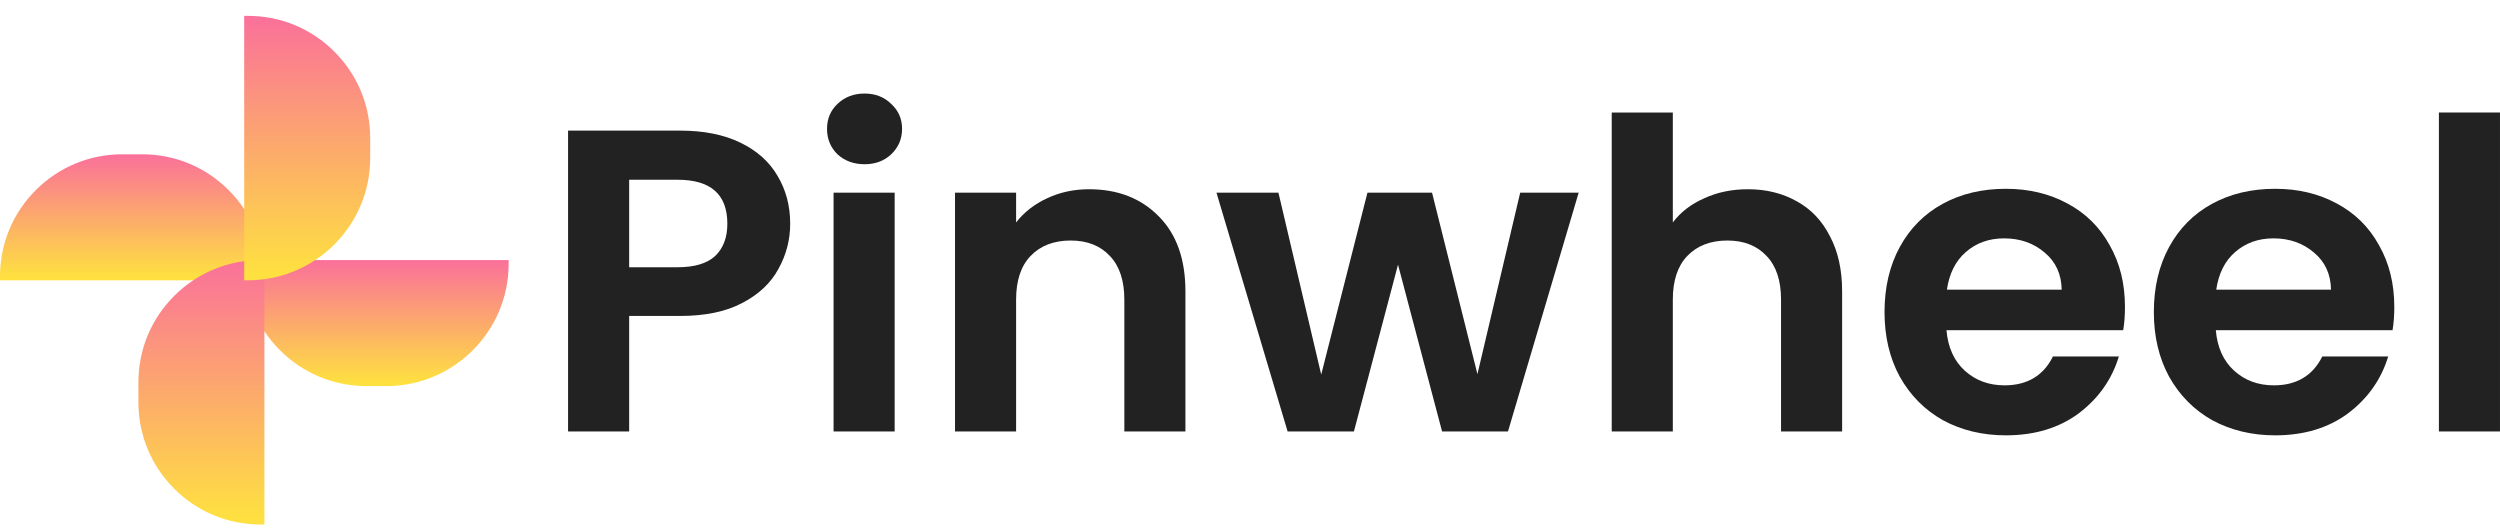
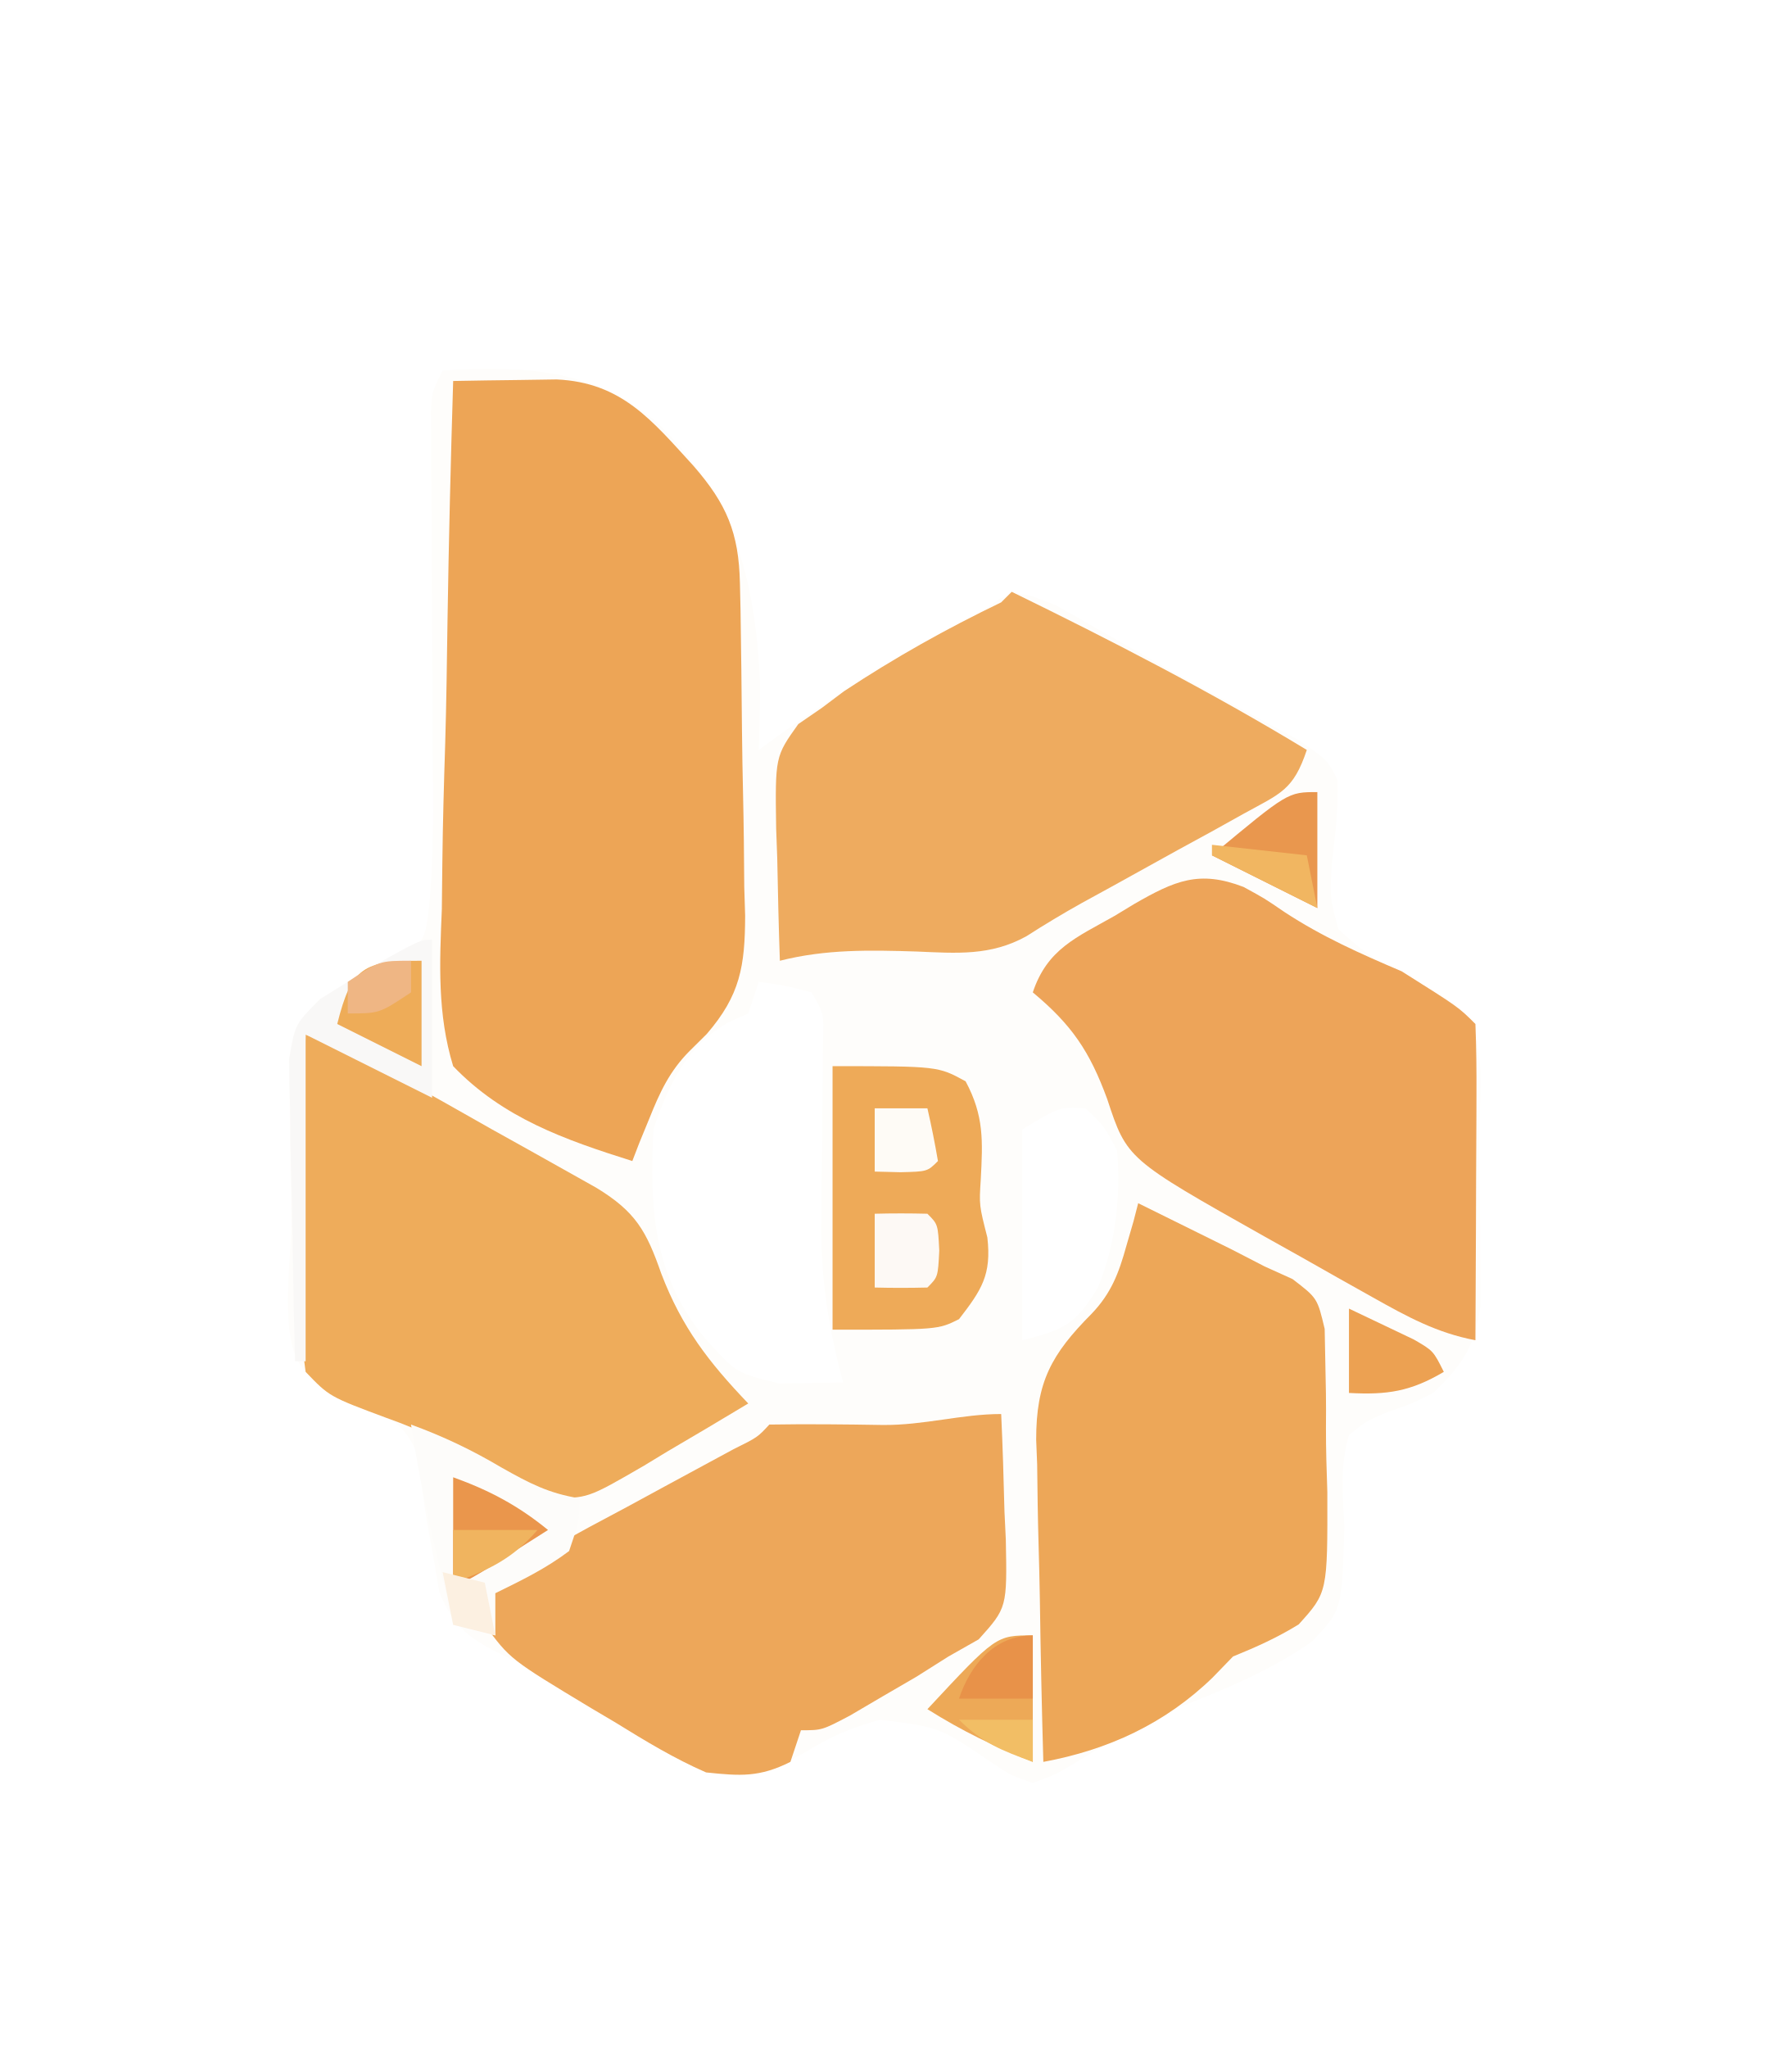
- <svg xmlns="http://www.w3.org/2000/svg" width="147" height="31" viewBox="0 0 147 31" fill="none">
-   <path d="M46.463 13.154C46.463 14.1 46.232 14.987 45.77 15.815C45.325 16.643 44.615 17.311 43.64 17.817C42.682 18.324 41.468 18.578 39.997 18.578H36.995V25.37H33.402V7.68H39.997C41.382 7.68 42.563 7.916 43.538 8.389C44.513 8.863 45.24 9.513 45.719 10.341C46.215 11.169 46.463 12.107 46.463 13.154ZM39.843 15.714C40.835 15.714 41.571 15.494 42.05 15.055C42.529 14.599 42.768 13.965 42.768 13.154C42.768 11.431 41.793 10.569 39.843 10.569H36.995V15.714H39.843Z" fill="#222222" />
-   <path d="M50.835 9.657C50.202 9.657 49.672 9.462 49.244 9.074C48.834 8.668 48.629 8.17 48.629 7.578C48.629 6.987 48.834 6.497 49.244 6.109C49.672 5.703 50.202 5.5 50.835 5.5C51.468 5.5 51.99 5.703 52.401 6.109C52.828 6.497 53.042 6.987 53.042 7.578C53.042 8.17 52.828 8.668 52.401 9.074C51.99 9.462 51.468 9.657 50.835 9.657ZM52.606 11.329V25.37H49.014V11.329H52.606Z" fill="#222222" />
-   <path d="M64.032 11.127C65.726 11.127 67.094 11.659 68.138 12.723C69.181 13.771 69.703 15.241 69.703 17.133V25.37H66.111V17.615C66.111 16.5 65.829 15.646 65.264 15.055C64.7 14.447 63.93 14.143 62.955 14.143C61.962 14.143 61.176 14.447 60.594 15.055C60.029 15.646 59.747 16.5 59.747 17.615V25.37H56.155V11.329H59.747V13.078C60.226 12.47 60.834 11.997 61.569 11.659C62.322 11.304 63.143 11.127 64.032 11.127Z" fill="#222222" />
-   <path d="M92.826 11.329L88.669 25.37H84.794L82.203 15.562L79.611 25.37H75.711L71.528 11.329H75.172L77.687 22.025L80.406 11.329H84.204L86.873 21.999L89.387 11.329H92.826Z" fill="#222222" />
-   <path d="M102.775 11.127C103.853 11.127 104.811 11.363 105.649 11.836C106.487 12.293 107.137 12.977 107.599 13.889C108.078 14.785 108.317 15.866 108.317 17.133V25.37H104.725V17.615C104.725 16.5 104.443 15.646 103.878 15.055C103.314 14.447 102.544 14.143 101.569 14.143C100.577 14.143 99.79 14.447 99.208 15.055C98.644 15.646 98.362 16.5 98.362 17.615V25.37H94.769V6.615H98.362V13.078C98.823 12.47 99.439 11.997 100.209 11.659C100.979 11.304 101.834 11.127 102.775 11.127Z" fill="#222222" />
-   <path d="M124.948 18.046C124.948 18.552 124.914 19.009 124.845 19.414H114.453C114.539 20.428 114.898 21.222 115.531 21.797C116.164 22.371 116.942 22.658 117.866 22.658C119.2 22.658 120.15 22.092 120.714 20.96H124.589C124.178 22.312 123.391 23.427 122.228 24.306C121.065 25.167 119.637 25.598 117.943 25.598C116.575 25.598 115.343 25.302 114.248 24.711C113.17 24.103 112.324 23.25 111.708 22.151C111.109 21.053 110.81 19.786 110.81 18.35C110.81 16.897 111.109 15.621 111.708 14.523C112.307 13.425 113.145 12.58 114.223 11.988C115.3 11.397 116.54 11.101 117.943 11.101C119.295 11.101 120.5 11.389 121.561 11.963C122.639 12.537 123.468 13.357 124.05 14.421C124.649 15.469 124.948 16.677 124.948 18.046ZM121.228 17.032C121.21 16.119 120.877 15.393 120.227 14.852C119.577 14.295 118.781 14.016 117.84 14.016C116.951 14.016 116.198 14.286 115.582 14.827C114.984 15.351 114.616 16.086 114.479 17.032H121.228Z" fill="#222222" />
-   <path d="M140.785 18.046C140.785 18.552 140.751 19.009 140.682 19.414H130.29C130.376 20.428 130.735 21.222 131.368 21.797C132.001 22.371 132.779 22.658 133.703 22.658C135.037 22.658 135.986 22.092 136.551 20.96H140.426C140.015 22.312 139.228 23.427 138.065 24.306C136.902 25.167 135.473 25.598 133.78 25.598C132.411 25.598 131.18 25.302 130.085 24.711C129.007 24.103 128.16 23.25 127.545 22.151C126.946 21.053 126.646 19.786 126.646 18.35C126.646 16.897 126.946 15.621 127.545 14.523C128.143 13.425 128.981 12.58 130.059 11.988C131.137 11.397 132.377 11.101 133.78 11.101C135.131 11.101 136.337 11.389 137.398 11.963C138.475 12.537 139.305 13.357 139.887 14.421C140.485 15.469 140.785 16.677 140.785 18.046ZM137.064 17.032C137.047 16.119 136.713 15.393 136.063 14.852C135.413 14.295 134.618 14.016 133.677 14.016C132.788 14.016 132.035 14.286 131.419 14.827C130.82 15.351 130.453 16.086 130.316 17.032H137.064Z" fill="#222222" />
-   <path d="M146.999 6.615V25.37H143.407V6.615H146.999Z" fill="#222222" />
-   <path d="M16.464 20.597C15.107 19.24 14.359 17.436 14.359 15.516V15.293H29.908V15.516C29.908 19.478 26.684 22.702 22.721 22.702H21.545C19.626 22.702 17.821 21.954 16.464 20.597Z" fill="url(#paint0_linear_34_186)" />
-   <path d="M7.42138e-05 16.259C-4.07928e-08 14.339 0.748 12.535 2.105 11.178C3.462 9.82 5.267 9.073 7.186 9.073H8.362C10.282 9.073 12.086 9.82 13.444 11.178C14.801 12.535 15.548 14.34 15.548 16.259V16.482H0L7.42138e-05 16.259Z" fill="url(#paint1_linear_34_186)" />
-   <path d="M10.243 28.737C8.886 27.38 8.139 25.575 8.139 23.655L8.139 22.479C8.139 20.56 8.886 18.755 10.243 17.398C11.601 16.041 13.405 15.293 15.325 15.293H15.547V30.841H15.325C13.405 30.841 11.601 30.094 10.243 28.737Z" fill="url(#paint2_linear_34_186)" />
-   <path d="M14.359 0.933H14.582C16.502 0.933 18.306 1.681 19.663 3.038C21.021 4.395 21.768 6.2 21.768 8.119V9.295C21.768 13.258 18.545 16.482 14.582 16.482H14.359V0.933Z" fill="url(#paint3_linear_34_186)" />
-   <defs>
-     <linearGradient id="paint0_linear_34_186" x1="14.51" y1="15.293" x2="14.51" y2="22.558" gradientUnits="userSpaceOnUse">
-       <stop stop-color="#FA709A" />
-       <stop offset="1" stop-color="#FEE140" />
-     </linearGradient>
-     <linearGradient id="paint1_linear_34_186" x1="0.151" y1="9.073" x2="0.151" y2="16.338" gradientUnits="userSpaceOnUse">
-       <stop stop-color="#FA709A" />
-       <stop offset="1" stop-color="#FEE140" />
-     </linearGradient>
-     <linearGradient id="paint2_linear_34_186" x1="8.21" y1="15.293" x2="8.21" y2="30.54" gradientUnits="userSpaceOnUse">
-       <stop stop-color="#FA709A" />
-       <stop offset="1" stop-color="#FEE140" />
-     </linearGradient>
-     <linearGradient id="paint3_linear_34_186" x1="14.431" y1="0.933" x2="14.431" y2="16.18" gradientUnits="userSpaceOnUse">
-       <stop stop-color="#FA709A" />
-       <stop offset="1" stop-color="#FEE140" />
-     </linearGradient>
-   </defs>
+ <svg xmlns="http://www.w3.org/2000/svg" version="1.1" width="35" height="40" viewBox="125 55 170 160" preserveAspectRatio="xMidYMid meet">
+   <path d="M0 0 C7.723 -0.427 14.037 -0.246 20.203 4.805 C27.584 11.841 29.66 19.624 30.125 29.715 C30.125 31.81 30.069 33.906 30 36 C30.594 35.564 31.189 35.129 31.801 34.68 C37.958 30.256 44.265 26.475 51 23 C51.624 22.545 52.248 22.09 52.891 21.621 C55 21 55 21 58.18 22.273 C59.421 22.957 60.652 23.659 61.875 24.375 C62.526 24.742 63.177 25.109 63.848 25.487 C65.214 26.259 66.575 27.037 67.934 27.821 C69.959 28.977 72.004 30.084 74.062 31.18 C75.334 31.869 76.605 32.559 77.875 33.25 C79.027 33.874 80.18 34.498 81.367 35.141 C84 37 84 37 84.922 38.871 C85.021 41.563 84.671 44.136 84.375 46.812 C84.183 50.003 84.183 50.003 85 53 C88.289 56.143 91.961 57.975 96 60 C99.371 63.371 98.338 68.044 98.371 72.596 C98.371 73.288 98.371 73.98 98.371 74.694 C98.375 76.795 98.411 78.894 98.449 80.994 C98.455 82.336 98.459 83.678 98.461 85.02 C98.469 86.237 98.477 87.455 98.486 88.71 C97.904 92.65 96.834 94.243 94 97 C91.875 98.058 91.875 98.058 89.777 98.77 C87.658 99.656 87.658 99.656 86 101 C85.129 103.891 85.424 106.695 85.562 109.688 C85.348 117.591 85.348 117.591 82.449 120.622 C78.339 123.471 73.782 125.307 69.14 127.114 C66.146 128.354 63.451 130.006 60.688 131.688 C58.199 133.199 58.199 133.199 56 134 C53.914 133.281 53.914 133.281 52 132 C47.149 128.705 47.149 128.705 41.5 128 C38.619 128.823 36.912 129.545 34.438 131.062 C30.584 133.235 29.324 133.546 25 133 C22.028 131.667 19.316 129.983 16.562 128.25 C15.106 127.359 13.649 126.468 12.191 125.578 C11.49 125.137 10.79 124.697 10.067 124.242 C8.038 122.983 8.038 122.983 5.972 122.006 C2.629 120.358 1.181 119.424 -0.305 115.941 C-0.493 114.826 -0.681 113.711 -0.875 112.562 C-1.079 111.45 -1.282 110.338 -1.492 109.191 C-1.804 107.233 -2.07 105.267 -2.258 103.293 C-3.316 100.025 -5.03 99.353 -8 97.75 C-9.361 97 -9.361 97 -10.75 96.234 C-11.492 95.827 -12.235 95.42 -13 95 C-15.728 92.272 -14.319 84.402 -14.35 80.472 C-14.367 78.954 -14.394 77.436 -14.432 75.919 C-14.487 73.731 -14.509 71.544 -14.523 69.355 C-14.553 67.385 -14.553 67.385 -14.583 65.376 C-14 62 -14 62 -11.591 59.604 C-9.499 58.309 -7.488 57.193 -5.25 56.188 C-1.725 54.351 -1.725 54.351 -1.301 51.017 C-0.822 46.204 -0.895 41.374 -0.938 36.543 C-0.941 35.559 -0.945 34.575 -0.949 33.561 C-0.961 30.436 -0.98 27.312 -1 24.188 C-1.027 20.056 -1.047 15.925 -1.062 11.793 C-1.075 10.365 -1.075 10.365 -1.088 8.908 C-1.093 7.591 -1.093 7.591 -1.098 6.247 C-1.103 5.473 -1.108 4.699 -1.114 3.902 C-1 2 -1 2 0 0 Z M30 58 C29.67 58.99 29.34 59.98 29 61 C28.402 61.268 27.804 61.536 27.188 61.812 C23.218 63.967 21.39 67.831 20 72 C19.615 79.572 19.987 85.947 25 91.938 C27.883 95.12 27.883 95.12 31.945 96.098 C32.665 96.086 33.384 96.074 34.125 96.062 C35.404 96.042 36.682 96.021 38 96 C37.856 95.443 37.711 94.886 37.562 94.312 C36.45 89.738 35.885 85.62 35.938 80.895 C35.945 79.747 35.953 78.599 35.961 77.416 C35.98 75.632 35.98 75.632 36 73.812 C36.025 71.444 36.046 69.076 36.062 66.707 C36.074 65.66 36.086 64.613 36.098 63.534 C36.175 61.006 36.175 61.006 35 59 C32.473 58.344 32.473 58.344 30 58 Z M55 72 C55 78.6 55 85.2 55 92 C59.038 90.991 60.061 90.467 62.172 87.016 C63.857 82.914 64.366 78.401 64 74 C62.748 71.652 62.748 71.652 61 70 C58.553 69.851 58.553 69.851 55 72 Z M53 76 C54 79 54 79 54 79 Z " fill="#FEFDFB" transform="translate(167,73)" />
+   <path d="M0 0 C2.096 -0.041 4.193 -0.07 6.289 -0.094 C7.456 -0.111 8.624 -0.129 9.827 -0.146 C16.011 0.139 18.873 3.758 22.812 8.062 C25.954 11.675 27.106 14.393 27.209 19.177 C27.238 20.434 27.238 20.434 27.267 21.716 C27.325 25.549 27.374 29.381 27.405 33.213 C27.427 35.231 27.461 37.248 27.508 39.265 C27.575 42.182 27.602 45.098 27.621 48.016 C27.649 48.911 27.677 49.806 27.705 50.728 C27.69 55.517 27.237 58.273 24.052 61.958 C23.518 62.487 22.984 63.016 22.433 63.561 C20.543 65.459 19.613 67.467 18.625 69.938 C18.308 70.71 17.991 71.482 17.664 72.277 C17.445 72.846 17.226 73.414 17 74 C10.602 71.982 4.731 69.929 0 65 C-1.513 60.05 -1.288 55.215 -1.074 50.098 C-1.054 48.65 -1.038 47.203 -1.027 45.756 C-0.985 41.964 -0.877 38.177 -0.755 34.388 C-0.642 30.514 -0.592 26.639 -0.537 22.764 C-0.419 15.174 -0.232 7.587 0 0 Z " fill="#EDA556" transform="translate(168,74)" />
+   <path d="M0 0 C1.992 1.086 1.992 1.086 3.875 2.375 C7.442 4.715 11.071 6.327 15 8 C20.4 11.4 20.4 11.4 22 13 C22.088 15.219 22.107 17.44 22.098 19.66 C22.096 20.325 22.095 20.989 22.093 21.674 C22.088 23.803 22.075 25.933 22.062 28.062 C22.057 29.503 22.053 30.944 22.049 32.385 C22.038 35.923 22.021 39.462 22 43 C18.346 42.312 15.51 40.759 12.281 38.945 C11.184 38.33 10.087 37.716 8.957 37.082 C7.816 36.436 6.675 35.79 5.5 35.125 C3.789 34.168 3.789 34.168 2.043 33.191 C-11.061 25.816 -11.061 25.816 -12.938 20.125 C-14.604 15.582 -16.303 13.081 -20 10 C-18.624 5.871 -15.849 4.79 -12.25 2.75 C-11.629 2.374 -11.007 1.997 -10.367 1.609 C-6.53 -0.593 -4.208 -1.623 0 0 Z " fill="#EDA459" transform="translate(243,122)" />
+   <path d="M0 0 C6.242 2.344 11.889 5.739 17.688 9 C18.841 9.642 19.994 10.284 21.182 10.945 C22.281 11.561 23.379 12.178 24.512 12.812 C25.517 13.376 26.522 13.939 27.557 14.52 C31.322 16.801 32.336 18.639 33.75 22.688 C35.705 27.791 38.239 31.068 42 35 C39.447 36.539 36.885 38.056 34.312 39.562 C33.231 40.219 33.231 40.219 32.127 40.889 C26.728 44.02 26.728 44.02 23.25 43.926 C20.931 42.971 18.835 41.921 16.688 40.625 C13.736 38.913 10.907 37.504 7.688 36.375 C2.253 34.349 2.253 34.349 0 32 C-0.357 29.422 -0.468 27.277 -0.391 24.707 C-0.385 24.001 -0.379 23.295 -0.373 22.568 C-0.351 20.315 -0.301 18.064 -0.25 15.812 C-0.23 14.285 -0.212 12.757 -0.195 11.229 C-0.151 7.485 -0.082 3.743 0 0 Z " fill="#EEAC5B" transform="translate(154,136)" />
+   <path d="M0 0 C9.555 4.668 18.899 9.484 28 15 C26.726 18.823 25.52 19.12 22.047 21.031 C21.035 21.595 20.023 22.158 18.98 22.738 C17.914 23.32 16.848 23.901 15.75 24.5 C13.661 25.656 11.573 26.812 9.484 27.969 C8.553 28.479 7.622 28.988 6.663 29.514 C4.875 30.512 3.118 31.567 1.396 32.673 C-2.009 34.559 -5.224 34.285 -9 34.125 C-13.459 33.985 -17.639 33.893 -22 35 C-22.116 31.75 -22.187 28.501 -22.25 25.25 C-22.284 24.33 -22.317 23.409 -22.352 22.461 C-22.451 15.632 -22.451 15.632 -20.25 12.547 C-19.508 12.036 -18.765 11.526 -18 11 C-17.314 10.484 -16.628 9.969 -15.922 9.438 C-11.084 6.235 -6.225 3.519 -1 1 C-0.67 0.67 -0.34 0.34 0 0 Z " fill="#EEAB5F" transform="translate(221,94)" />
+   <path d="M0 0 C0.146 3.083 0.234 6.165 0.312 9.25 C0.354 10.123 0.396 10.995 0.439 11.895 C0.563 18.373 0.563 18.373 -2.133 21.375 C-3.079 21.911 -4.025 22.448 -5 23 C-6.004 23.634 -7.008 24.268 -8.043 24.922 C-9.081 25.525 -10.118 26.128 -11.188 26.75 C-12.233 27.364 -13.278 27.977 -14.355 28.609 C-17 30 -17 30 -19 30 C-19.33 30.99 -19.66 31.98 -20 33 C-22.932 34.466 -24.715 34.346 -28 34 C-31.039 32.678 -33.809 30.99 -36.625 29.25 C-37.375 28.807 -38.125 28.363 -38.898 27.906 C-46.598 23.265 -46.598 23.265 -49 20 C-48.934 18.094 -48.934 18.094 -48 16 C-45.607 14.277 -45.607 14.277 -42.469 12.582 C-40.788 11.661 -40.788 11.661 -39.074 10.721 C-37.883 10.084 -36.692 9.448 -35.5 8.812 C-34.308 8.166 -33.116 7.518 -31.926 6.869 C-29.752 5.685 -27.574 4.506 -25.393 3.335 C-23.117 2.208 -23.117 2.208 -22 1 C-18.414 0.94 -14.843 0.98 -11.258 1.039 C-7.331 1.079 -3.772 0 0 0 Z " fill="#EDA75A" transform="translate(220,172)" />
+   <path d="M0 0 C1.897 0.935 3.793 1.873 5.688 2.812 C6.743 3.335 7.799 3.857 8.887 4.395 C10.428 5.189 10.428 5.189 12 6 C12.873 6.395 13.747 6.79 14.646 7.197 C17 9 17 9 17.695 11.923 C17.835 18.56 17.835 18.56 17.817 21.342 C17.813 23.364 17.877 25.377 17.947 27.398 C17.971 36.926 17.971 36.926 15.23 39.958 C13.194 41.213 11.21 42.104 9 43 C8.361 43.66 7.721 44.32 7.062 45 C2.542 49.383 -2.869 51.869 -9 53 C-9.149 47.859 -9.258 42.719 -9.33 37.576 C-9.36 35.829 -9.401 34.083 -9.453 32.336 C-9.526 29.816 -9.56 27.298 -9.586 24.777 C-9.617 24.004 -9.648 23.231 -9.68 22.434 C-9.683 16.978 -8.255 14.342 -4.413 10.482 C-2.555 8.534 -1.838 6.636 -1.125 4.062 C-0.901 3.29 -0.676 2.518 -0.445 1.723 C-0.298 1.154 -0.151 0.586 0 0 Z " fill="#EDA758" transform="translate(233,152)" />
+   <path d="M0 0 C10 0 10 0 12.625 1.438 C14.382 4.712 14.254 7.1 14.062 10.758 C13.907 13.188 13.907 13.188 14.688 16.25 C15.091 19.803 14.149 21.215 12 24 C10 25 10 25 0 25 C0 16.75 0 8.5 0 0 Z " fill="#EEAA58" transform="translate(204,139)" />
+   <path d="M0 0 C3.041 1.106 5.787 2.417 8.562 4.062 C11.221 5.561 13.05 6.528 16 7 C15.938 9.25 15.938 9.25 15 12 C12.769 13.678 10.526 14.76 8 16 C8 17.32 8 18.64 8 20 C6.68 19.67 5.36 19.34 4 19 C3.518 16.959 3.04 14.917 2.562 12.875 C2.162 11.17 2.162 11.17 1.754 9.43 C1.065 6.295 0.496 3.17 0 0 Z " fill="#FDFCFA" transform="translate(164,173)" />
+   <path d="M0 0 C0 4.95 0 9.9 0 15 C-3.96 13.02 -7.92 11.04 -12 9 C-12 19.23 -12 29.46 -12 40 C-12.33 40 -12.66 40 -13 40 C-13.124 35.516 -13.214 31.033 -13.275 26.548 C-13.3 25.023 -13.334 23.498 -13.377 21.974 C-13.438 19.779 -13.466 17.586 -13.488 15.391 C-13.514 14.071 -13.541 12.751 -13.568 11.392 C-13 8 -13 8 -10.594 5.617 C-9.738 5.084 -8.882 4.55 -8 4 C-7.018 3.374 -7.018 3.374 -6.016 2.734 C-1.111 0 -1.111 0 0 0 Z " fill="#F9F8F7" transform="translate(166,127)" />
+   <path d="M0 0 C0 3.96 0 7.92 0 12 C-3.705 10.518 -6.673 9.091 -10 7 C-3.483 0 -3.483 0 0 0 Z " fill="#EDA957" transform="translate(223,193)" />
+   <path d="M0 0 C0 3.63 0 7.26 0 11 C-3.3 9.35 -6.6 7.7 -10 6 C-2.8 0 -2.8 0 0 0 Z " fill="#E9974E" transform="translate(250,113)" />
+   <path d="M0 0 C0 3.3 0 6.6 0 10 C-2.64 8.68 -5.28 7.36 -8 6 C-6.65 0.602 -5.511 0 0 0 Z " fill="#EEAC58" transform="translate(165,129)" />
+   <path d="M0 0 C3.459 1.249 6.147 2.675 9 5 C7.689 5.836 6.376 6.669 5.062 7.5 C3.966 8.196 3.966 8.196 2.848 8.906 C1 10 1 10 0 10 C0 6.7 0 3.4 0 0 Z " fill="#EA964C" transform="translate(168,178)" />
+   <path d="M0 0 C1.316 0.618 2.628 1.244 3.938 1.875 C4.668 2.223 5.399 2.571 6.152 2.93 C8 4 8 4 9 6 C5.865 7.858 3.625 8.201 0 8 C0 5.36 0 2.72 0 0 Z " fill="#ECA152" transform="translate(253,162)" />
+   <path d="M0 0 C1.666 -0.043 3.334 -0.041 5 0 C6 1 6 1 6.125 3.5 C6 6 6 6 5 7 C3.334 7.041 1.666 7.043 0 7 C0 4.69 0 2.38 0 0 Z " fill="#FDF9F5" transform="translate(208,153)" />
+   <path d="M0 0 C1.65 0 3.3 0 5 0 C5.382 1.656 5.714 3.325 6 5 C5 6 5 6 2.438 6.062 C1.231 6.032 1.231 6.032 0 6 C0 4.02 0 2.04 0 0 Z " fill="#FEFBF6" transform="translate(208,143)" />
+   <path d="M0 0 C0 1.98 0 3.96 0 6 C-2.31 6 -4.62 6 -7 6 C-5.966 2.897 -3.706 0 0 0 Z " fill="#E89249" transform="translate(223,193)" />
+   <path d="M0 0 C2.97 0.33 5.94 0.66 9 1 C9.33 2.65 9.66 4.3 10 6 C6.7 4.35 3.4 2.7 0 1 C0 0.67 0 0.34 0 0 Z " fill="#F1B661" transform="translate(240,118)" />
+   <path d="M0 0 C2.64 0 5.28 0 8 0 C5.647 2.724 3.375 3.814 0 5 C0 3.35 0 1.7 0 0 Z " fill="#F0B45F" transform="translate(168,183)" />
+   <path d="M0 0 C0 0.99 0 1.98 0 3 C-3 5 -3 5 -6 5 C-6 4.01 -6 3.02 -6 2 C-3 0 -3 0 0 0 Z " fill="#EFB684" transform="translate(164,129)" />
+   <path d="M0 0 C1.32 0.33 2.64 0.66 4 1 C4.33 2.65 4.66 4.3 5 6 C3.68 5.67 2.36 5.34 1 5 C0.67 3.35 0.34 1.7 0 0 Z " fill="#FCF0E1" transform="translate(167,187)" />
+   <path d="M0 0 C2.31 0 4.62 0 7 0 C7 1.32 7 2.64 7 4 C4.085 2.926 2.222 2.222 0 0 Z " fill="#F2BE65" transform="translate(216,201)" />
</svg>
